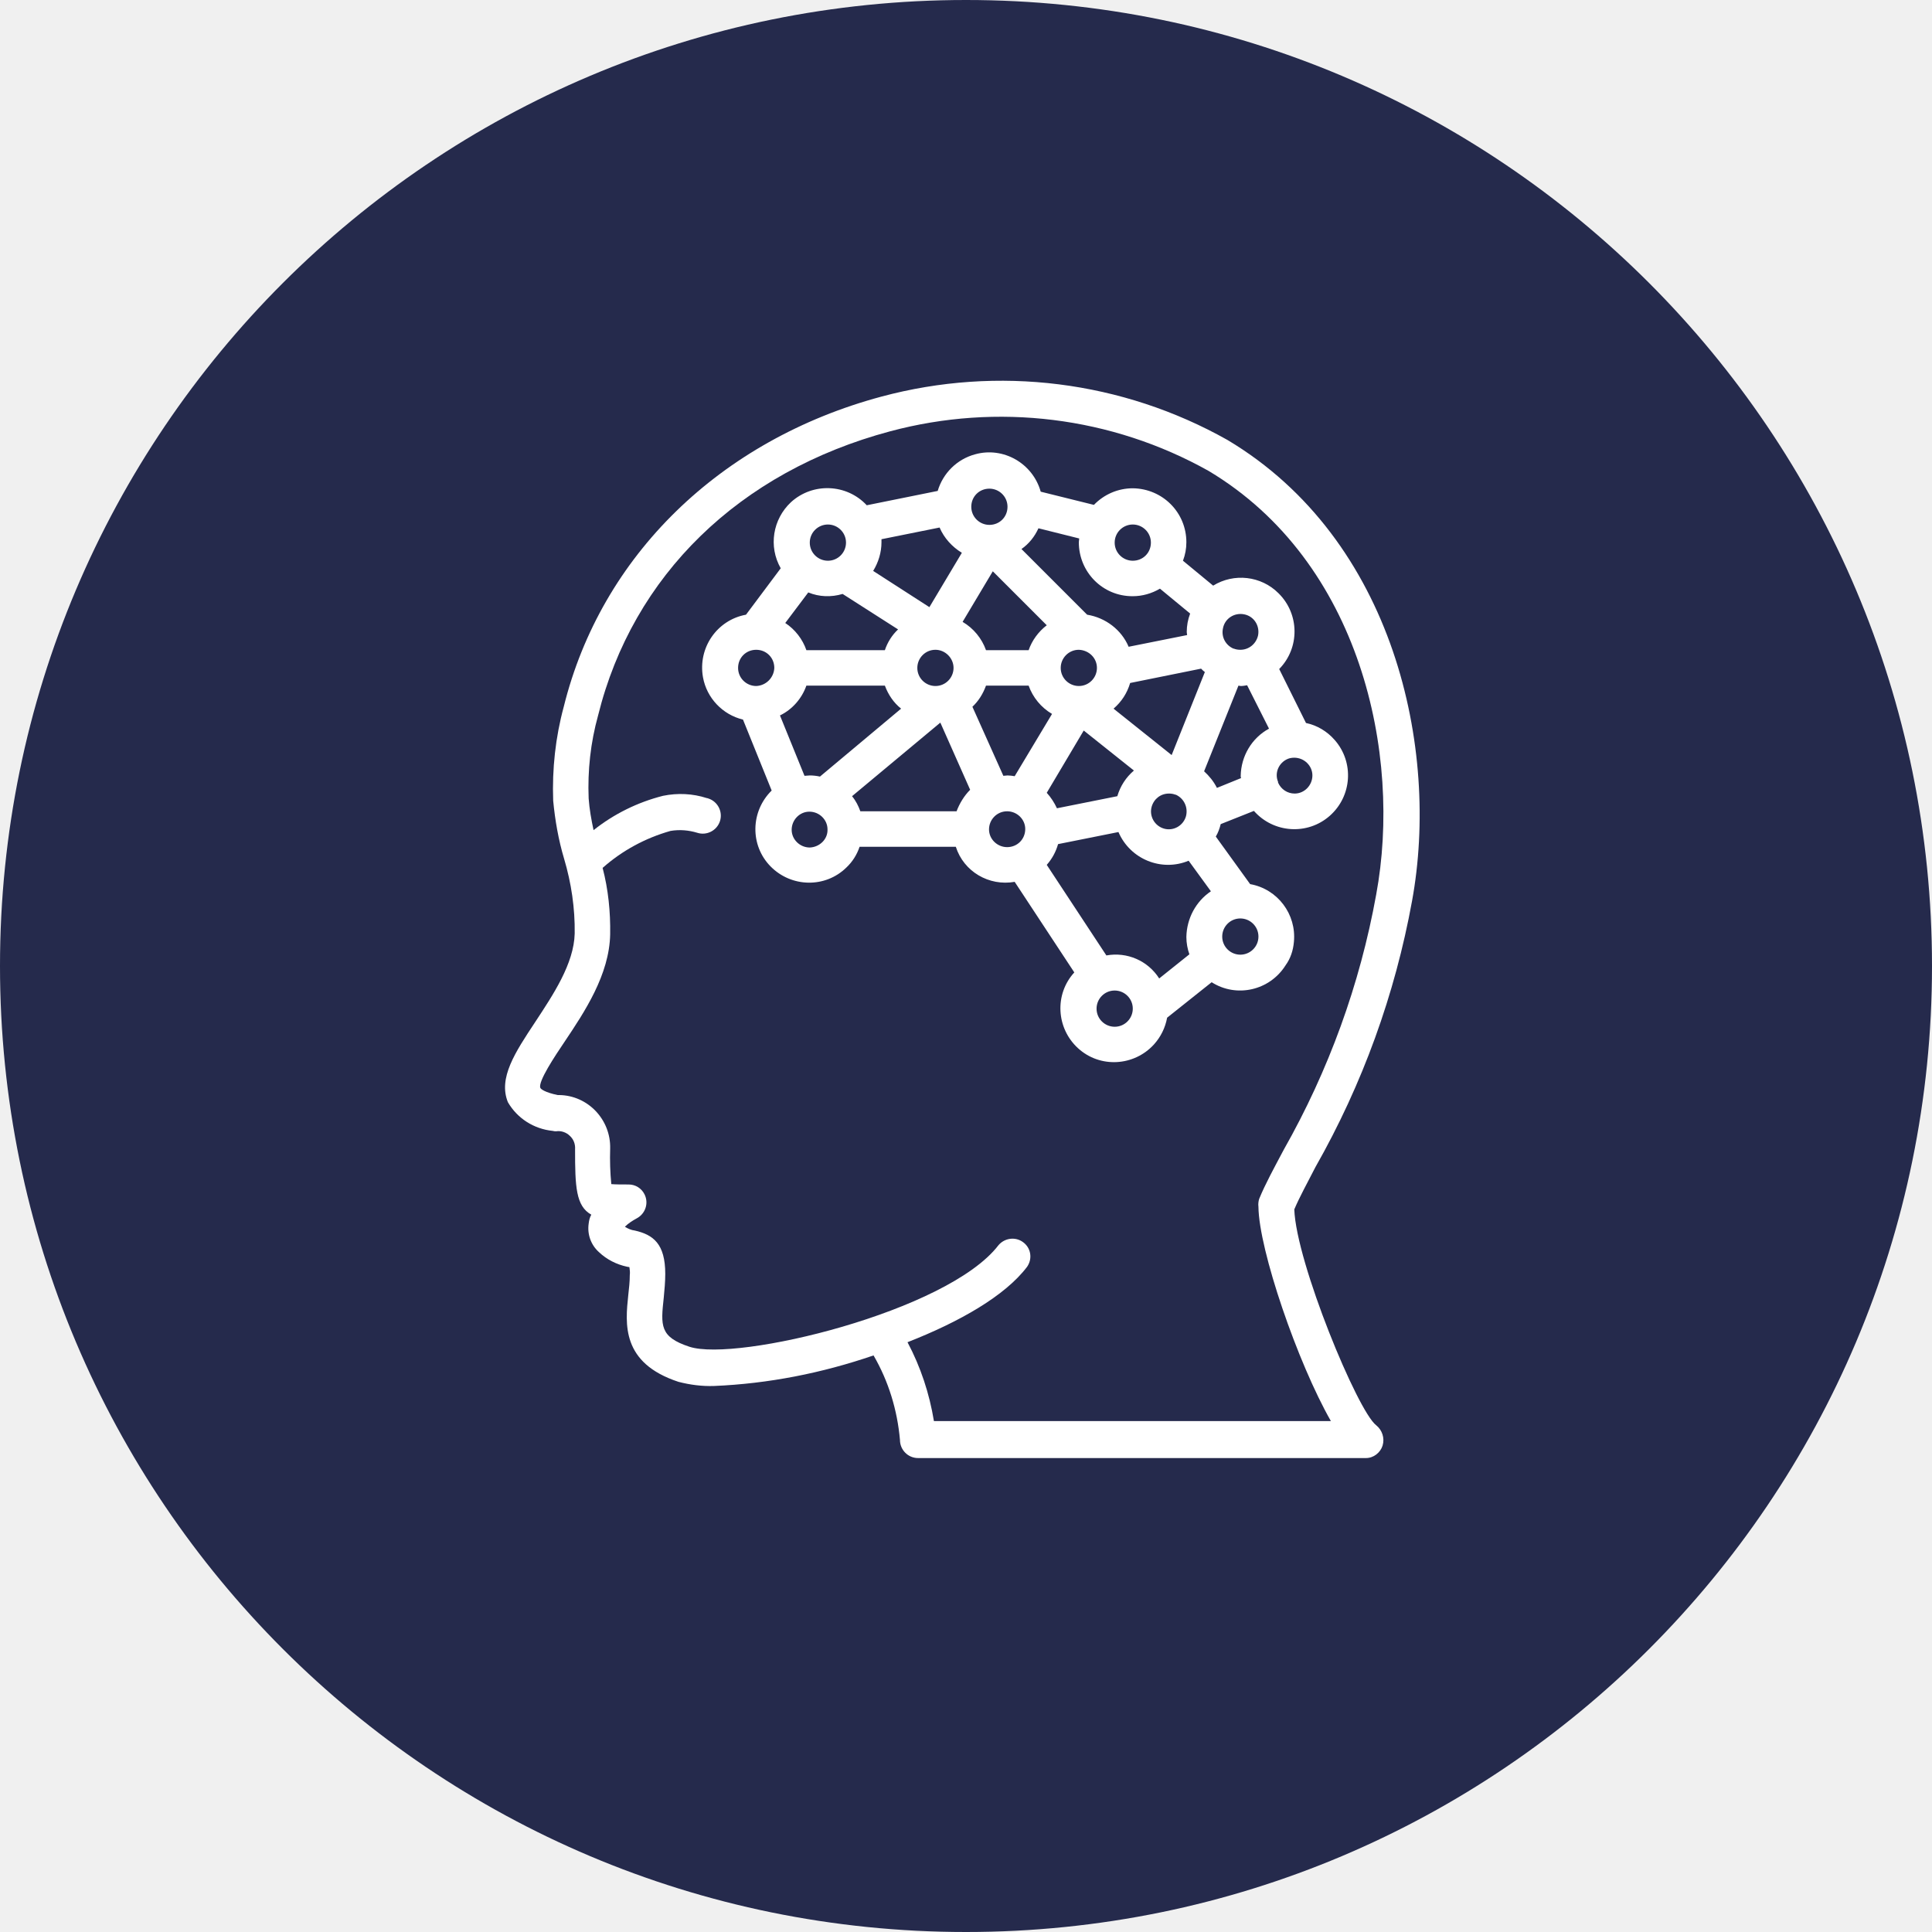
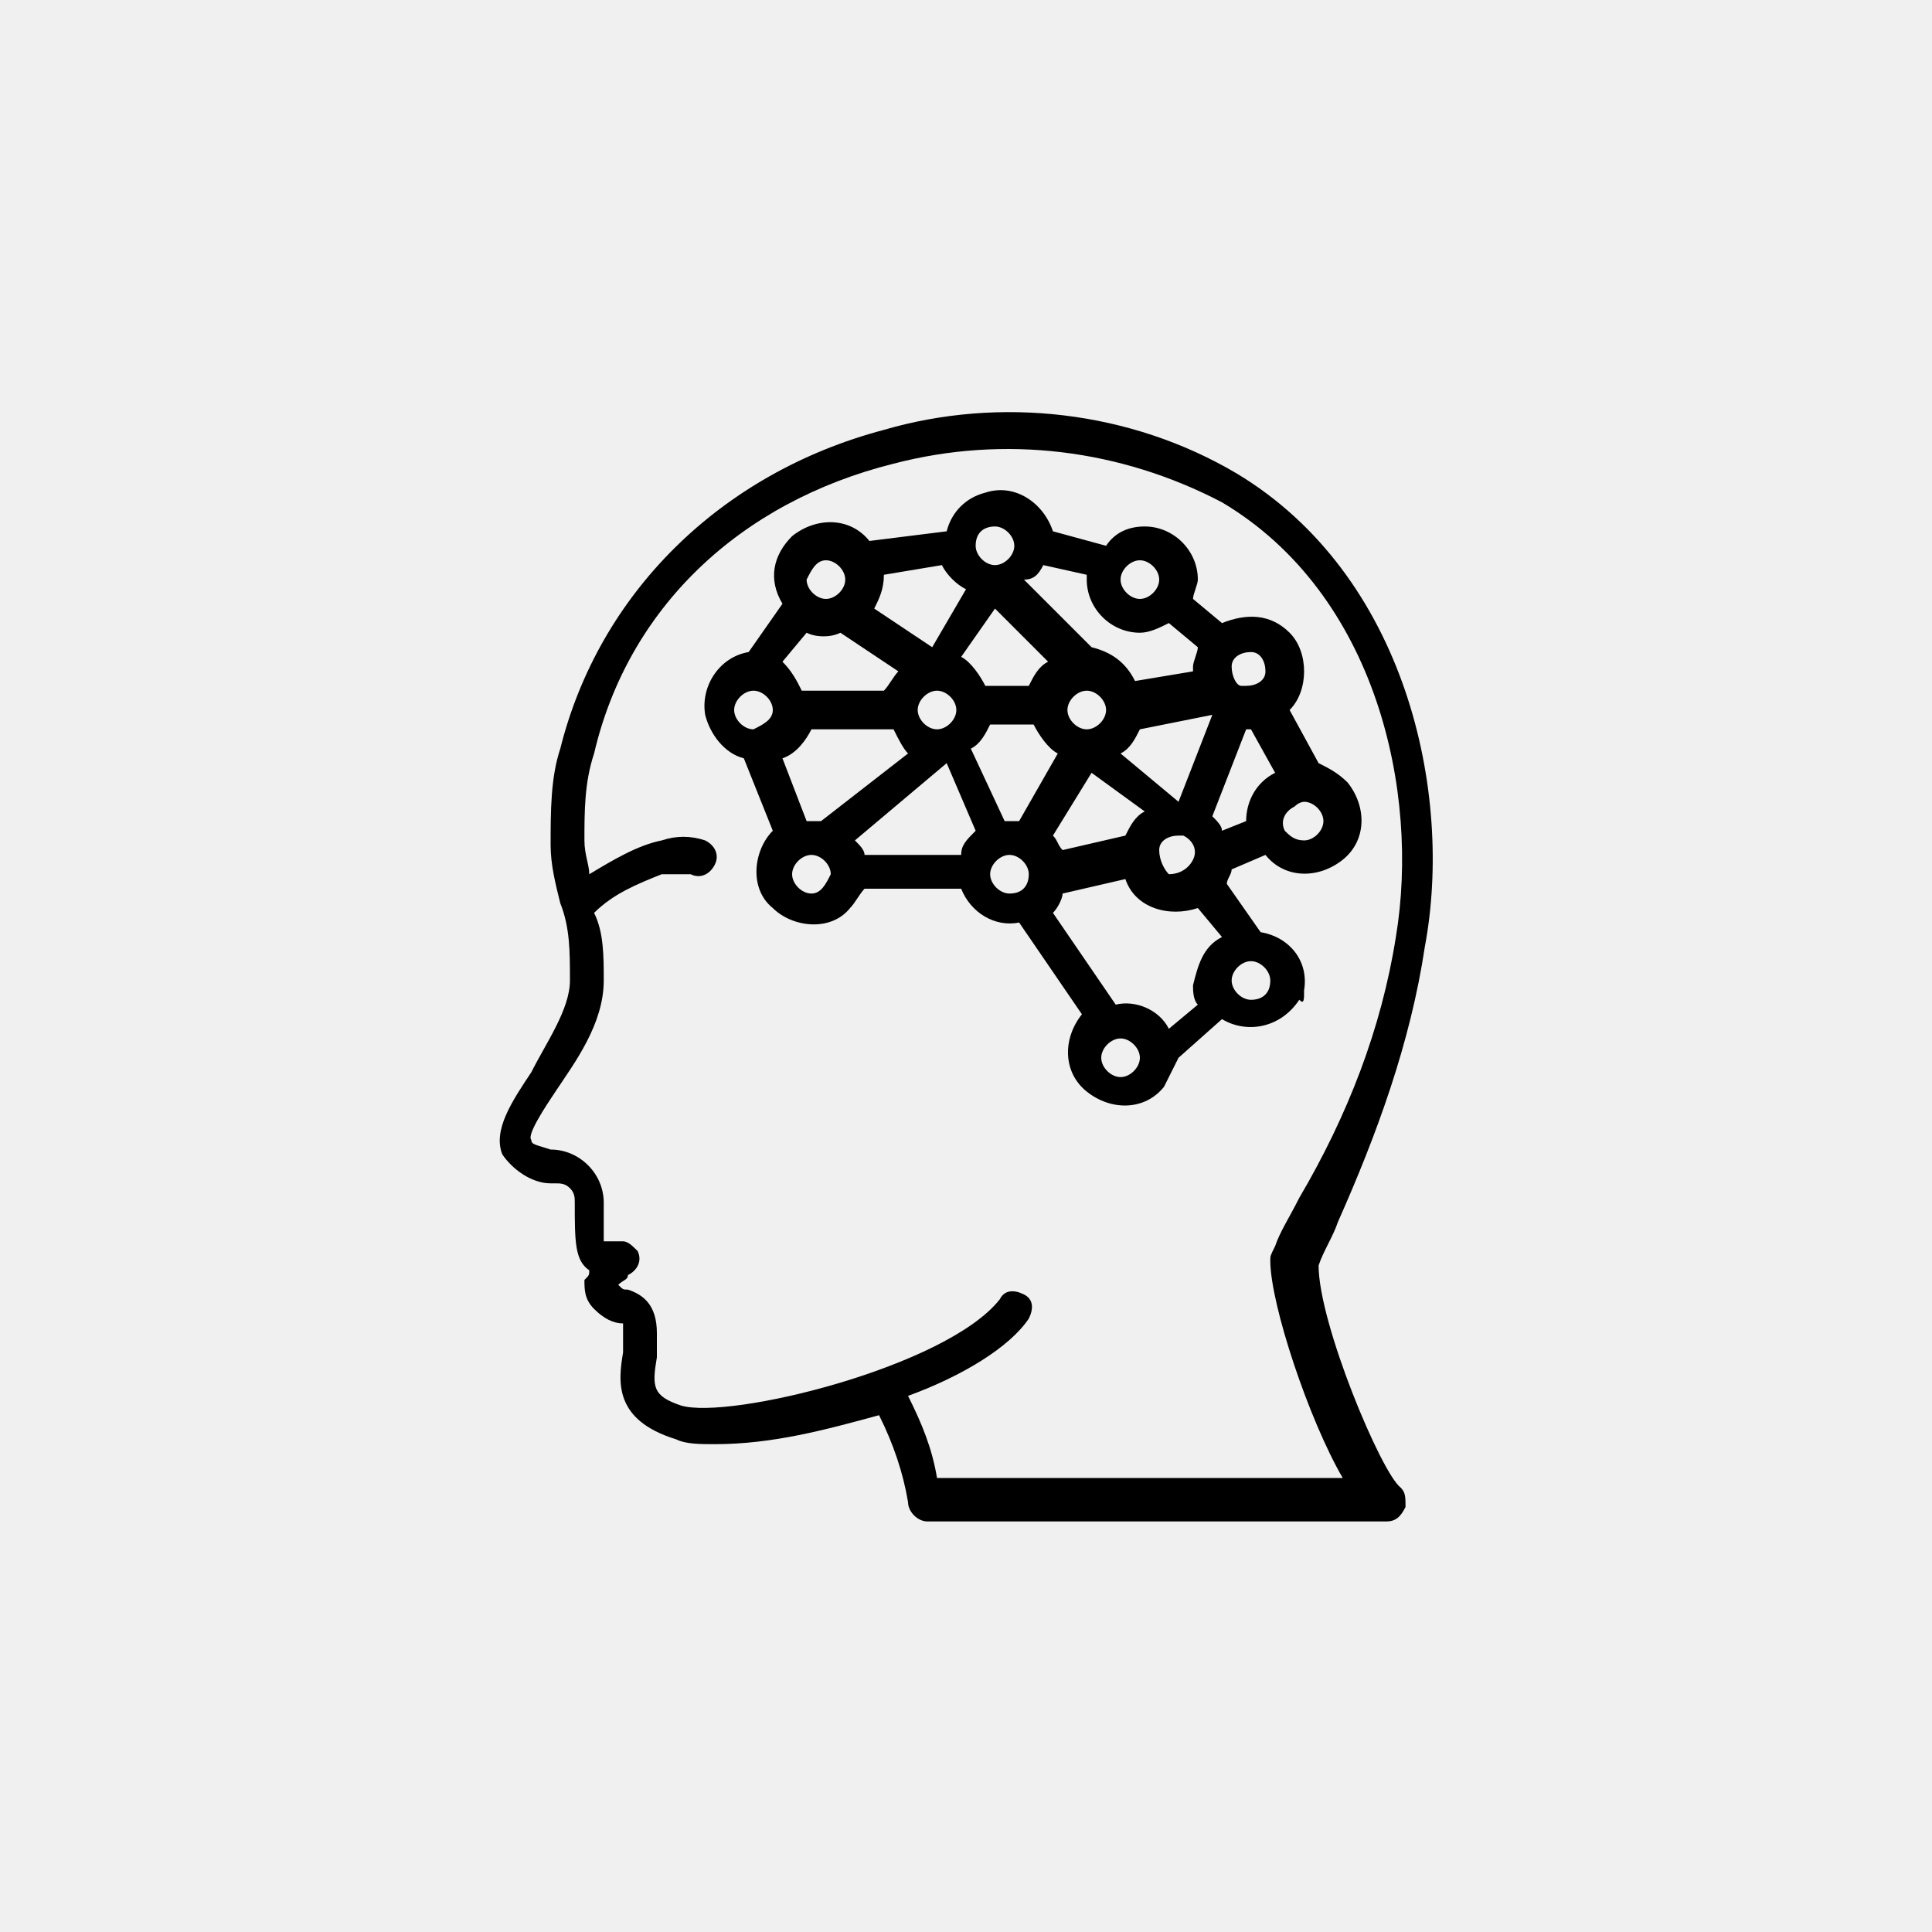
- <svg xmlns="http://www.w3.org/2000/svg" version="1.1" id="Layer_1" x="0px" y="0px" viewBox="0 0 512 512" style="enable-background:new 0 0 512 512;" xml:space="preserve">
-   <style type="text/css">
- 	.st0{fill:#252A4C;}
- 	.st1{fill:#FFFFFF;}
- </style>
-   <g id="Ebene_2">
-     <g id="Capa_1">
-       <circle class="st0" cx="256" cy="256" r="256" />
-       <g>
-         <path class="st1" d="M374.2,238.8c7.4-40.3-4.7-95.8-48.9-122.2c-27.9-15.7-60.8-19.8-91.7-11.5c-42.8,11.5-74.3,42.2-84.2,82.2     c-2.2,8.1-3.1,16.5-2.8,24.9c0.5,5.2,1.4,10.4,2.9,15.4c1.9,6.4,2.9,13.1,2.8,19.8c-0.2,8-5.7,16.2-10.5,23.5     c-5.3,8-9.8,14.8-7.2,21.2c2.5,4.3,6.9,7.1,11.9,7.6c0.3,0.1,0.6,0.1,0.9,0.1c1.3-0.2,2.7,0.3,3.6,1.2c1,0.9,1.5,2.2,1.4,3.6     c0,9.9,0.2,15,4.3,17.3c-0.4,0.7-0.6,1.5-0.7,2.4c-0.4,2.8,0.6,5.6,2.7,7.5c2.1,2,4.7,3.3,7.5,3.9l0.6,0.1     c0.1,0.7,0.2,1.4,0.1,2.1c0,1.8-0.2,3.5-0.4,5.3c-0.8,7.6-1.9,18,13.3,23c3.1,0.8,6.2,1.2,9.4,1.1c14.4-0.6,28.6-3.4,42.3-8.1     c4,6.9,6.3,14.5,7,22.4c0,2.6,2.1,4.8,4.8,4.8l0,0H362c2,0,3.8-1.4,4.4-3.3c0.6-2-0.1-4.1-1.7-5.4c-4.9-3.7-21.2-43.1-21.7-57.2     c1.4-3.3,3.4-6.9,5.6-11.2C361.1,287.3,369.7,263.5,374.2,238.8z M333.5,319.8c0.1,11.4,10.4,41.4,19.2,56.8H247.5     c-1.2-7.3-3.5-14.3-7-20.9c13.8-5.4,25.9-12.3,31.7-20c1.5-2.2,1-5.1-1.2-6.6c-2-1.4-4.8-1-6.4,0.9c-13.5,17.6-69.4,31-81.9,26.9     c-7.9-2.6-7.6-5.6-6.8-13c0.2-2.1,0.4-4.2,0.4-6.3c0-8-3.2-10.4-8.1-11.5c-0.9-0.1-1.8-0.5-2.6-1c0.9-0.9,2-1.6,3.1-2.2     c2.3-1.2,3.3-4,2.1-6.4c-0.8-1.6-2.4-2.6-4.2-2.6c-1.7,0-3.6,0-4.6-0.1c-0.3-3.1-0.4-6.2-0.3-9.4c0.2-7.7-5.9-14.1-13.5-14.2     c-0.1,0-0.2,0-0.4,0c-3.4-0.7-4.5-1.6-4.6-1.9c-0.7-1.6,3.9-8.5,6.4-12.2c5.3-7.9,11.9-17.8,12.1-28.5c0.1-5.9-0.5-11.9-2-17.6     c5.2-4.6,11.3-7.9,18-9.8c2.4-0.4,4.8-0.2,7.1,0.5c2.5,0.8,5.2-0.6,6-3.1c0.8-2.5-0.6-5.2-3.1-6c-0.1,0-0.2-0.1-0.4-0.1     c-3.7-1.2-7.7-1.4-11.6-0.6c-6.7,1.7-13,4.8-18.4,9.1c-0.6-2.8-1.1-5.6-1.3-8.4c-0.3-7.4,0.5-14.8,2.5-22     c9.2-37.1,37.4-64.6,77.4-75.3c28.4-7.6,58.7-3.9,84.4,10.5c40.3,24.1,51.3,75.1,44.4,112.3c-4.3,23.8-12.6,46.6-24.5,67.6     c-2.6,4.9-4.9,9.1-6.5,13C333.5,318.3,333.4,319.1,333.5,319.8z" />
-         <path class="st1" d="M342.9,249.6c0.7-7.3-4.3-14-11.6-15.3l-9.1-12.6c0.6-1,1-2.1,1.3-3.3l8.8-3.5c5.2,5.9,14.2,6.5,20.1,1.3     c5.9-5.2,6.5-14.2,1.3-20.1c-2-2.3-4.7-3.9-7.6-4.5l-7.1-14.3c5.5-5.6,5.4-14.6-0.2-20.1c-4.6-4.6-11.8-5.4-17.3-2l-8-6.6     c0.6-1.6,0.9-3.2,0.9-4.9c0-7.9-6.3-14.2-14.2-14.3c-3.9,0-7.6,1.6-10.3,4.4l-14.1-3.5c-2.1-7.5-9.9-12-17.4-9.9     c-4.8,1.3-8.5,5-9.9,9.7l-18.8,3.8c-5.3-5.7-14.3-6.1-20.1-0.8c-4.8,4.5-6,11.7-2.7,17.5l-9.2,12.3c-7.7,1.4-12.8,8.8-11.4,16.6     c1,5.5,5.2,9.9,10.6,11.2l7.6,18.8c-5.6,5.5-5.8,14.5-0.3,20.1c5.5,5.6,14.5,5.8,20.1,0.3c1.6-1.5,2.8-3.4,3.5-5.5h25.5     c2.1,6.6,8.8,10.5,15.6,9.3l15.8,24c-5.3,5.8-4.8,14.8,1,20.1c5.8,5.3,14.8,4.8,20.1-1c1.8-2,3-4.4,3.5-7.1l11.8-9.4     c6.6,4.2,15.4,2.2,19.6-4.5C342,254,342.7,251.9,342.9,249.6L342.9,249.6z M343,200.8c2.6,0,4.8,2.1,4.8,4.7s-2.1,4.8-4.7,4.8     c-1.9,0-3.6-1.1-4.4-2.9c0,0,0-0.1,0-0.1v-0.1c-1-2.4,0.2-5.1,2.6-6.1C341.8,200.9,342.4,200.8,343,200.8L343,200.8z      M324.1,166.5c0.5-2.6,3-4.2,5.6-3.7c2.6,0.5,4.2,3,3.7,5.6c-0.5,2.2-2.4,3.8-4.7,3.8c-0.6,0-1.2-0.1-1.7-0.3l0,0     c0,0-0.1,0-0.1,0C324.8,171,323.6,168.8,324.1,166.5z M319.3,178.1L319.3,178.1l-8.8,22l-15.4-12.3c2.1-1.8,3.6-4.1,4.4-6.8     l18.8-3.8C318.7,177.6,319,177.9,319.3,178.1z M314.3,216.3c-0.7,2.5-3.3,4-5.8,3.3c-2.5-0.7-4-3.3-3.3-5.8     c0.6-2.1,2.4-3.5,4.6-3.5c0.6,0,1.2,0.1,1.7,0.3l0,0c0,0,0.1,0,0.1,0C313.8,211.6,314.9,214,314.3,216.3z M300.2,139     c2.6,0,4.8,2.1,4.8,4.8s-2.1,4.8-4.8,4.8c-2.6,0-4.8-2.1-4.8-4.8c0,0,0,0,0,0C295.4,141.1,297.6,139,300.2,139     C300.2,139,300.2,139,300.2,139z M275.2,140l10.8,2.7c0,0.3-0.1,0.7-0.1,1c0,7.9,6.3,14.3,14.2,14.3c0,0,0.1,0,0.1,0     c2.5,0,5-0.7,7.2-2l8,6.6c-0.6,1.6-0.9,3.2-0.9,4.9c0,0.3,0.1,0.6,0.1,0.8l-15.5,3.1c-1.9-4.5-6.1-7.7-11-8.5l-17.4-17.4     C272.7,144.1,274.2,142.2,275.2,140L275.2,140z M290.7,177c0,2.6-2.1,4.8-4.8,4.8c-2.6,0-4.8-2.1-4.8-4.8c0-2.6,2.1-4.8,4.8-4.8     c0,0,0,0,0,0C288.6,172.3,290.7,174.4,290.7,177L290.7,177z M262.2,129.5c2.6,0,4.8,2.1,4.8,4.8s-2.1,4.8-4.8,4.8     c-2.6,0-4.8-2.1-4.8-4.8c0,0,0,0,0,0C257.4,131.6,259.5,129.5,262.2,129.5L262.2,129.5L262.2,129.5z M263.1,151.4l14.3,14.3     c-2.2,1.7-3.9,4-4.8,6.6h-11.3c-1.1-3.1-3.3-5.8-6.2-7.5L263.1,151.4z M233.6,142.9l15.4-3.1c1.2,2.8,3.3,5.1,5.9,6.7l-8.6,14.4     l-14.9-9.6c1.4-2.3,2.2-4.9,2.2-7.6C233.6,143.4,233.6,143.2,233.6,142.9L233.6,142.9z M252.7,177c0,2.6-2.1,4.8-4.8,4.8     c-2.6,0-4.8-2.1-4.8-4.8c0-2.6,2.1-4.8,4.8-4.8c0,0,0,0,0,0C250.5,172.2,252.7,174.4,252.7,177L252.7,177z M219.4,139     c2.6,0,4.8,2.1,4.8,4.8c0,2.6-2.1,4.8-4.8,4.8c-2.6,0-4.8-2.1-4.8-4.8c0,0,0,0,0,0C214.6,141.1,216.8,139,219.4,139z M214.2,157     c2.9,1.2,6.1,1.3,9.1,0.4l14.7,9.4c-1.6,1.5-2.8,3.4-3.5,5.5h-20.8c-1-2.9-3-5.5-5.6-7.2L214.2,157z M200.4,181.8     c-2.6,0-4.8-2.1-4.8-4.8s2.1-4.8,4.8-4.8s4.8,2.1,4.8,4.8l0,0C205.1,179.6,203,181.7,200.4,181.8L200.4,181.8z M214.6,224.6     c-2.6,0-4.8-2.1-4.8-4.7c0-2.6,2.1-4.8,4.7-4.8c2.6,0,4.8,2.1,4.8,4.7c0,0,0,0,0,0C219.4,222.4,217.2,224.5,214.6,224.6     L214.6,224.6z M217.3,205.8c-0.9-0.2-1.8-0.3-2.7-0.3c-0.5,0-0.9,0.1-1.4,0.1l-6.5-16c3.3-1.6,5.8-4.5,7-7.9h20.8     c0.9,2.4,2.3,4.5,4.3,6.1L217.3,205.8z M253.5,215H228c-0.5-1.4-1.2-2.8-2.2-4l23.4-19.5l7.9,17.8     C255.5,210.9,254.3,212.9,253.5,215z M261.3,181.7h11.3c1.1,3.1,3.3,5.8,6.2,7.5l-9.9,16.5c-0.6-0.1-1.3-0.2-1.9-0.2     c-0.4,0-0.7,0.1-1.1,0.1l-8.2-18.3C259.3,185.8,260.5,183.9,261.3,181.7L261.3,181.7z M266.9,224.5c-2.6,0-4.8-2.1-4.8-4.7     c0-2.6,2.1-4.8,4.8-4.8c2.6,0,4.8,2.1,4.8,4.7c0,0,0,0,0,0C271.7,222.4,269.6,224.5,266.9,224.5     C266.9,224.5,266.9,224.5,266.9,224.5L266.9,224.5z M287.2,193.6l13.3,10.6c-2.1,1.8-3.6,4.1-4.4,6.8l-16,3.2     c-0.7-1.5-1.6-2.9-2.7-4.1L287.2,193.6z M295.4,272.1c-2.6,0-4.8-2.1-4.8-4.8c0-2.6,2.1-4.8,4.8-4.8c2.6,0,4.8,2.1,4.8,4.8     C300.2,269.9,298.1,272.1,295.4,272.1C295.5,272.1,295.4,272.1,295.4,272.1L295.4,272.1z M314.4,248.3c0,1.6,0.3,3.2,0.8,4.6     l-8,6.4c-3-4.7-8.5-7.1-14-6.1l-15.8-24c1.4-1.6,2.4-3.4,3-5.5l16-3.2c3.1,7.2,11.4,10.6,18.6,7.6l5.9,8.1     C316.9,238.9,314.5,243.4,314.4,248.3L314.4,248.3z M319.1,204.4l9.1-22.7c0.2,0,0.4,0.1,0.6,0.1c0.6,0,1.1-0.1,1.7-0.2l5.8,11.5     c-4.6,2.5-7.4,7.3-7.5,12.5c0,0.2,0,0.4,0.1,0.6l-6.4,2.6C321.6,207,320.4,205.6,319.1,204.4L319.1,204.4z M328.7,253     c-2.6,0-4.8-2.1-4.8-4.8c0-2.6,2.1-4.8,4.8-4.8c2.6,0,4.8,2.1,4.8,4.8c0,0,0,0,0,0C333.5,250.9,331.3,253,328.7,253     C328.7,253.1,328.7,253.1,328.7,253L328.7,253z" />
-       </g>
-     </g>
+ <svg xmlns="http://www.w3.org/2000/svg" version="1.1" id="kreis_kuenstlicheintelligenz" x="0px" y="0px" viewBox="0 0 40 40" style="enable-background:new 0 0 40 40;" xml:space="preserve">
+   <g>
+     <path d="M29.5,19.6c0.6-3.2-0.4-7.7-3.9-9.8c-2.2-1.3-4.9-1.6-7.3-0.9c-3.4,0.9-5.9,3.4-6.7,6.6c-0.2,0.6-0.2,1.3-0.2,2   c0,0.4,0.1,0.8,0.2,1.2c0.2,0.5,0.2,1,0.2,1.6c0,0.6-0.5,1.3-0.8,1.9c-0.4,0.6-0.8,1.2-0.6,1.7c0.2,0.3,0.6,0.6,1,0.6   c0,0,0,0,0.1,0c0.1,0,0.2,0,0.3,0.1c0.1,0.1,0.1,0.2,0.1,0.3c0,0.8,0,1.2,0.3,1.4c0,0.1,0,0.1-0.1,0.2c0,0.2,0,0.4,0.2,0.6   c0.2,0.2,0.4,0.3,0.6,0.3l0,0c0,0.1,0,0.1,0,0.2c0,0.1,0,0.3,0,0.4c-0.1,0.6-0.2,1.4,1.1,1.8c0.2,0.1,0.5,0.1,0.8,0.1   c1.2,0,2.3-0.3,3.4-0.6c0.3,0.6,0.5,1.2,0.6,1.8c0,0.2,0.2,0.4,0.4,0.4l0,0h9.5c0.2,0,0.3-0.1,0.4-0.3c0-0.2,0-0.3-0.1-0.4   c-0.4-0.3-1.7-3.4-1.7-4.6c0.1-0.3,0.3-0.6,0.4-0.9C28.5,23.5,29.2,21.6,29.5,19.6z M26.3,26.1c0,0.9,0.8,3.3,1.5,4.5h-8.4   c-0.1-0.6-0.3-1.1-0.6-1.7c1.1-0.4,2.1-1,2.5-1.6c0.1-0.2,0.1-0.4-0.1-0.5c-0.2-0.1-0.4-0.1-0.5,0.1c-1.1,1.4-5.6,2.5-6.6,2.2   c-0.6-0.2-0.6-0.4-0.5-1c0-0.2,0-0.3,0-0.5c0-0.6-0.3-0.8-0.6-0.9c-0.1,0-0.1,0-0.2-0.1c0.1-0.1,0.2-0.1,0.2-0.2   c0.2-0.1,0.3-0.3,0.2-0.5c-0.1-0.1-0.2-0.2-0.3-0.2c-0.1,0-0.3,0-0.4,0c0-0.2,0-0.5,0-0.8c0-0.6-0.5-1.1-1.1-1.1c0,0,0,0,0,0   c-0.3-0.1-0.4-0.1-0.4-0.2c-0.1-0.1,0.3-0.7,0.5-1c0.4-0.6,1-1.4,1-2.3c0-0.5,0-1-0.2-1.4c0.4-0.4,0.9-0.6,1.4-0.8   c0.2,0,0.4,0,0.6,0c0.2,0.1,0.4,0,0.5-0.2c0.1-0.2,0-0.4-0.2-0.5c0,0,0,0,0,0c-0.3-0.1-0.6-0.1-0.9,0c-0.5,0.1-1,0.4-1.5,0.7   c0-0.2-0.1-0.4-0.1-0.7c0-0.6,0-1.2,0.2-1.8c0.7-3,3-5.2,6.2-6c2.3-0.6,4.7-0.3,6.8,0.8c3.2,1.9,4.1,6,3.6,9c-0.3,1.9-1,3.7-2,5.4   c-0.2,0.4-0.4,0.7-0.5,1C26.3,26,26.3,26,26.3,26.1z" />
+     <path d="M27,20.5c0.1-0.6-0.3-1.1-0.9-1.2l-0.7-1c0-0.1,0.1-0.2,0.1-0.3l0.7-0.3c0.4,0.5,1.1,0.5,1.6,0.1c0.5-0.4,0.5-1.1,0.1-1.6   c-0.2-0.2-0.4-0.3-0.6-0.4l-0.6-1.1c0.4-0.4,0.4-1.2,0-1.6c-0.4-0.4-0.9-0.4-1.4-0.2l-0.6-0.5c0-0.1,0.1-0.3,0.1-0.4   c0-0.6-0.5-1.1-1.1-1.1c-0.3,0-0.6,0.1-0.8,0.4l-1.1-0.3c-0.2-0.6-0.8-1-1.4-0.8c-0.4,0.1-0.7,0.4-0.8,0.8L18,11.2   c-0.4-0.5-1.1-0.5-1.6-0.1c-0.4,0.4-0.5,0.9-0.2,1.4l-0.7,1c-0.6,0.1-1,0.7-0.9,1.3c0.1,0.4,0.4,0.8,0.8,0.9l0.6,1.5   c-0.4,0.4-0.5,1.2,0,1.6c0.4,0.4,1.2,0.5,1.6,0c0.1-0.1,0.2-0.3,0.3-0.4h2c0.2,0.5,0.7,0.8,1.2,0.7l1.3,1.9   c-0.4,0.5-0.4,1.2,0.1,1.6c0.5,0.4,1.2,0.4,1.6-0.1c0.1-0.2,0.2-0.4,0.3-0.6l0.9-0.8c0.5,0.3,1.2,0.2,1.6-0.4   C27,20.8,27,20.7,27,20.5L27,20.5z M27,16.6c0.2,0,0.4,0.2,0.4,0.4c0,0.2-0.2,0.4-0.4,0.4c-0.2,0-0.3-0.1-0.4-0.2v0v0   c-0.1-0.2,0-0.4,0.2-0.5C26.9,16.6,27,16.6,27,16.6L27,16.6z M25.5,13.8c0-0.2,0.2-0.3,0.4-0.3s0.3,0.2,0.3,0.4   c0,0.2-0.2,0.3-0.4,0.3c0,0-0.1,0-0.1,0l0,0h0C25.6,14.2,25.5,14,25.5,13.8z M25.1,14.8L25.1,14.8l-0.7,1.8l-1.2-1   c0.2-0.1,0.3-0.3,0.4-0.5L25.1,14.8C25.1,14.7,25.1,14.7,25.1,14.8z M24.7,17.8c-0.1,0.2-0.3,0.3-0.5,0.3C24.1,18,24,17.8,24,17.6   c0-0.2,0.2-0.3,0.4-0.3c0,0,0.1,0,0.1,0l0,0h0C24.7,17.4,24.8,17.6,24.7,17.8z M23.6,11.6c0.2,0,0.4,0.2,0.4,0.4   c0,0.2-0.2,0.4-0.4,0.4c-0.2,0-0.4-0.2-0.4-0.4l0,0C23.2,11.8,23.4,11.6,23.6,11.6L23.6,11.6z M21.6,11.7l0.9,0.2c0,0,0,0.1,0,0.1   c0,0.6,0.5,1.1,1.1,1.1h0c0.2,0,0.4-0.1,0.6-0.2l0.6,0.5c0,0.1-0.1,0.3-0.1,0.4c0,0,0,0,0,0.1l-1.2,0.2c-0.2-0.4-0.5-0.6-0.9-0.7   l-1.4-1.4C21.4,12,21.5,11.9,21.6,11.7L21.6,11.7z M22.9,14.7c0,0.2-0.2,0.4-0.4,0.4c-0.2,0-0.4-0.2-0.4-0.4c0-0.2,0.2-0.4,0.4-0.4   l0,0C22.7,14.3,22.9,14.5,22.9,14.7L22.9,14.7z M20.6,10.9c0.2,0,0.4,0.2,0.4,0.4s-0.2,0.4-0.4,0.4c-0.2,0-0.4-0.2-0.4-0.4l0,0   C20.2,11,20.4,10.9,20.6,10.9L20.6,10.9L20.6,10.9z M20.6,12.6l1.1,1.1c-0.2,0.1-0.3,0.3-0.4,0.5h-0.9c-0.1-0.2-0.3-0.5-0.5-0.6   L20.6,12.6z M18.3,11.9l1.2-0.2c0.1,0.2,0.3,0.4,0.5,0.5l-0.7,1.2l-1.2-0.8C18.2,12.4,18.3,12.2,18.3,11.9   C18.3,12,18.3,12,18.3,11.9L18.3,11.9z M19.8,14.7c0,0.2-0.2,0.4-0.4,0.4c-0.2,0-0.4-0.2-0.4-0.4c0-0.2,0.2-0.4,0.4-0.4l0,0   C19.6,14.3,19.8,14.5,19.8,14.7L19.8,14.7z M17.1,11.6c0.2,0,0.4,0.2,0.4,0.4c0,0.2-0.2,0.4-0.4,0.4c-0.2,0-0.4-0.2-0.4-0.4l0,0   C16.8,11.8,16.9,11.6,17.1,11.6z M16.7,13.1c0.2,0.1,0.5,0.1,0.7,0l1.2,0.8c-0.1,0.1-0.2,0.3-0.3,0.4h-1.7   c-0.1-0.2-0.2-0.4-0.4-0.6L16.7,13.1z M15.6,15.1c-0.2,0-0.4-0.2-0.4-0.4s0.2-0.4,0.4-0.4s0.4,0.2,0.4,0.4l0,0   C16,14.9,15.8,15,15.6,15.1L15.6,15.1z M16.8,18.5c-0.2,0-0.4-0.2-0.4-0.4c0-0.2,0.2-0.4,0.4-0.4c0.2,0,0.4,0.2,0.4,0.4l0,0   C17.1,18.3,17,18.5,16.8,18.5L16.8,18.5z M17,17c-0.1,0-0.1,0-0.2,0c0,0-0.1,0-0.1,0l-0.5-1.3c0.3-0.1,0.5-0.4,0.6-0.6h1.7   c0.1,0.2,0.2,0.4,0.3,0.5L17,17z M19.9,17.7h-2c0-0.1-0.1-0.2-0.2-0.3l1.9-1.6l0.6,1.4C20,17.4,19.9,17.5,19.9,17.7z M20.5,15h0.9   c0.1,0.2,0.3,0.5,0.5,0.6L21.1,17c0,0-0.1,0-0.2,0c0,0-0.1,0-0.1,0l-0.7-1.5C20.3,15.4,20.4,15.2,20.5,15L20.5,15z M20.9,18.5   c-0.2,0-0.4-0.2-0.4-0.4s0.2-0.4,0.4-0.4c0.2,0,0.4,0.2,0.4,0.4l0,0C21.3,18.3,21.2,18.5,20.9,18.5L20.9,18.5L20.9,18.5z M22.6,16   l1.1,0.8c-0.2,0.1-0.3,0.3-0.4,0.5L22,17.6c-0.1-0.1-0.1-0.2-0.2-0.3L22.6,16z M23.2,22.3c-0.2,0-0.4-0.2-0.4-0.4   c0-0.2,0.2-0.4,0.4-0.4c0.2,0,0.4,0.2,0.4,0.4C23.6,22.1,23.4,22.3,23.2,22.3C23.2,22.3,23.2,22.3,23.2,22.3L23.2,22.3z M24.7,20.4   c0,0.1,0,0.3,0.1,0.4l-0.6,0.5c-0.2-0.4-0.7-0.6-1.1-0.5l-1.3-1.9c0.1-0.1,0.2-0.3,0.2-0.4l1.3-0.3c0.2,0.6,0.9,0.8,1.5,0.6   l0.5,0.6C24.9,19.6,24.8,20,24.7,20.4L24.7,20.4z M25.1,16.9l0.7-1.8c0,0,0,0,0,0c0,0,0.1,0,0.1,0l0.5,0.9c-0.4,0.2-0.6,0.6-0.6,1   c0,0,0,0,0,0l-0.5,0.2C25.3,17.1,25.2,17,25.1,16.9L25.1,16.9z M25.9,20.7c-0.2,0-0.4-0.2-0.4-0.4c0-0.2,0.2-0.4,0.4-0.4   c0.2,0,0.4,0.2,0.4,0.4l0,0C26.3,20.6,26.1,20.7,25.9,20.7C25.9,20.8,25.9,20.8,25.9,20.7L25.9,20.7z" />
  </g>
</svg>
